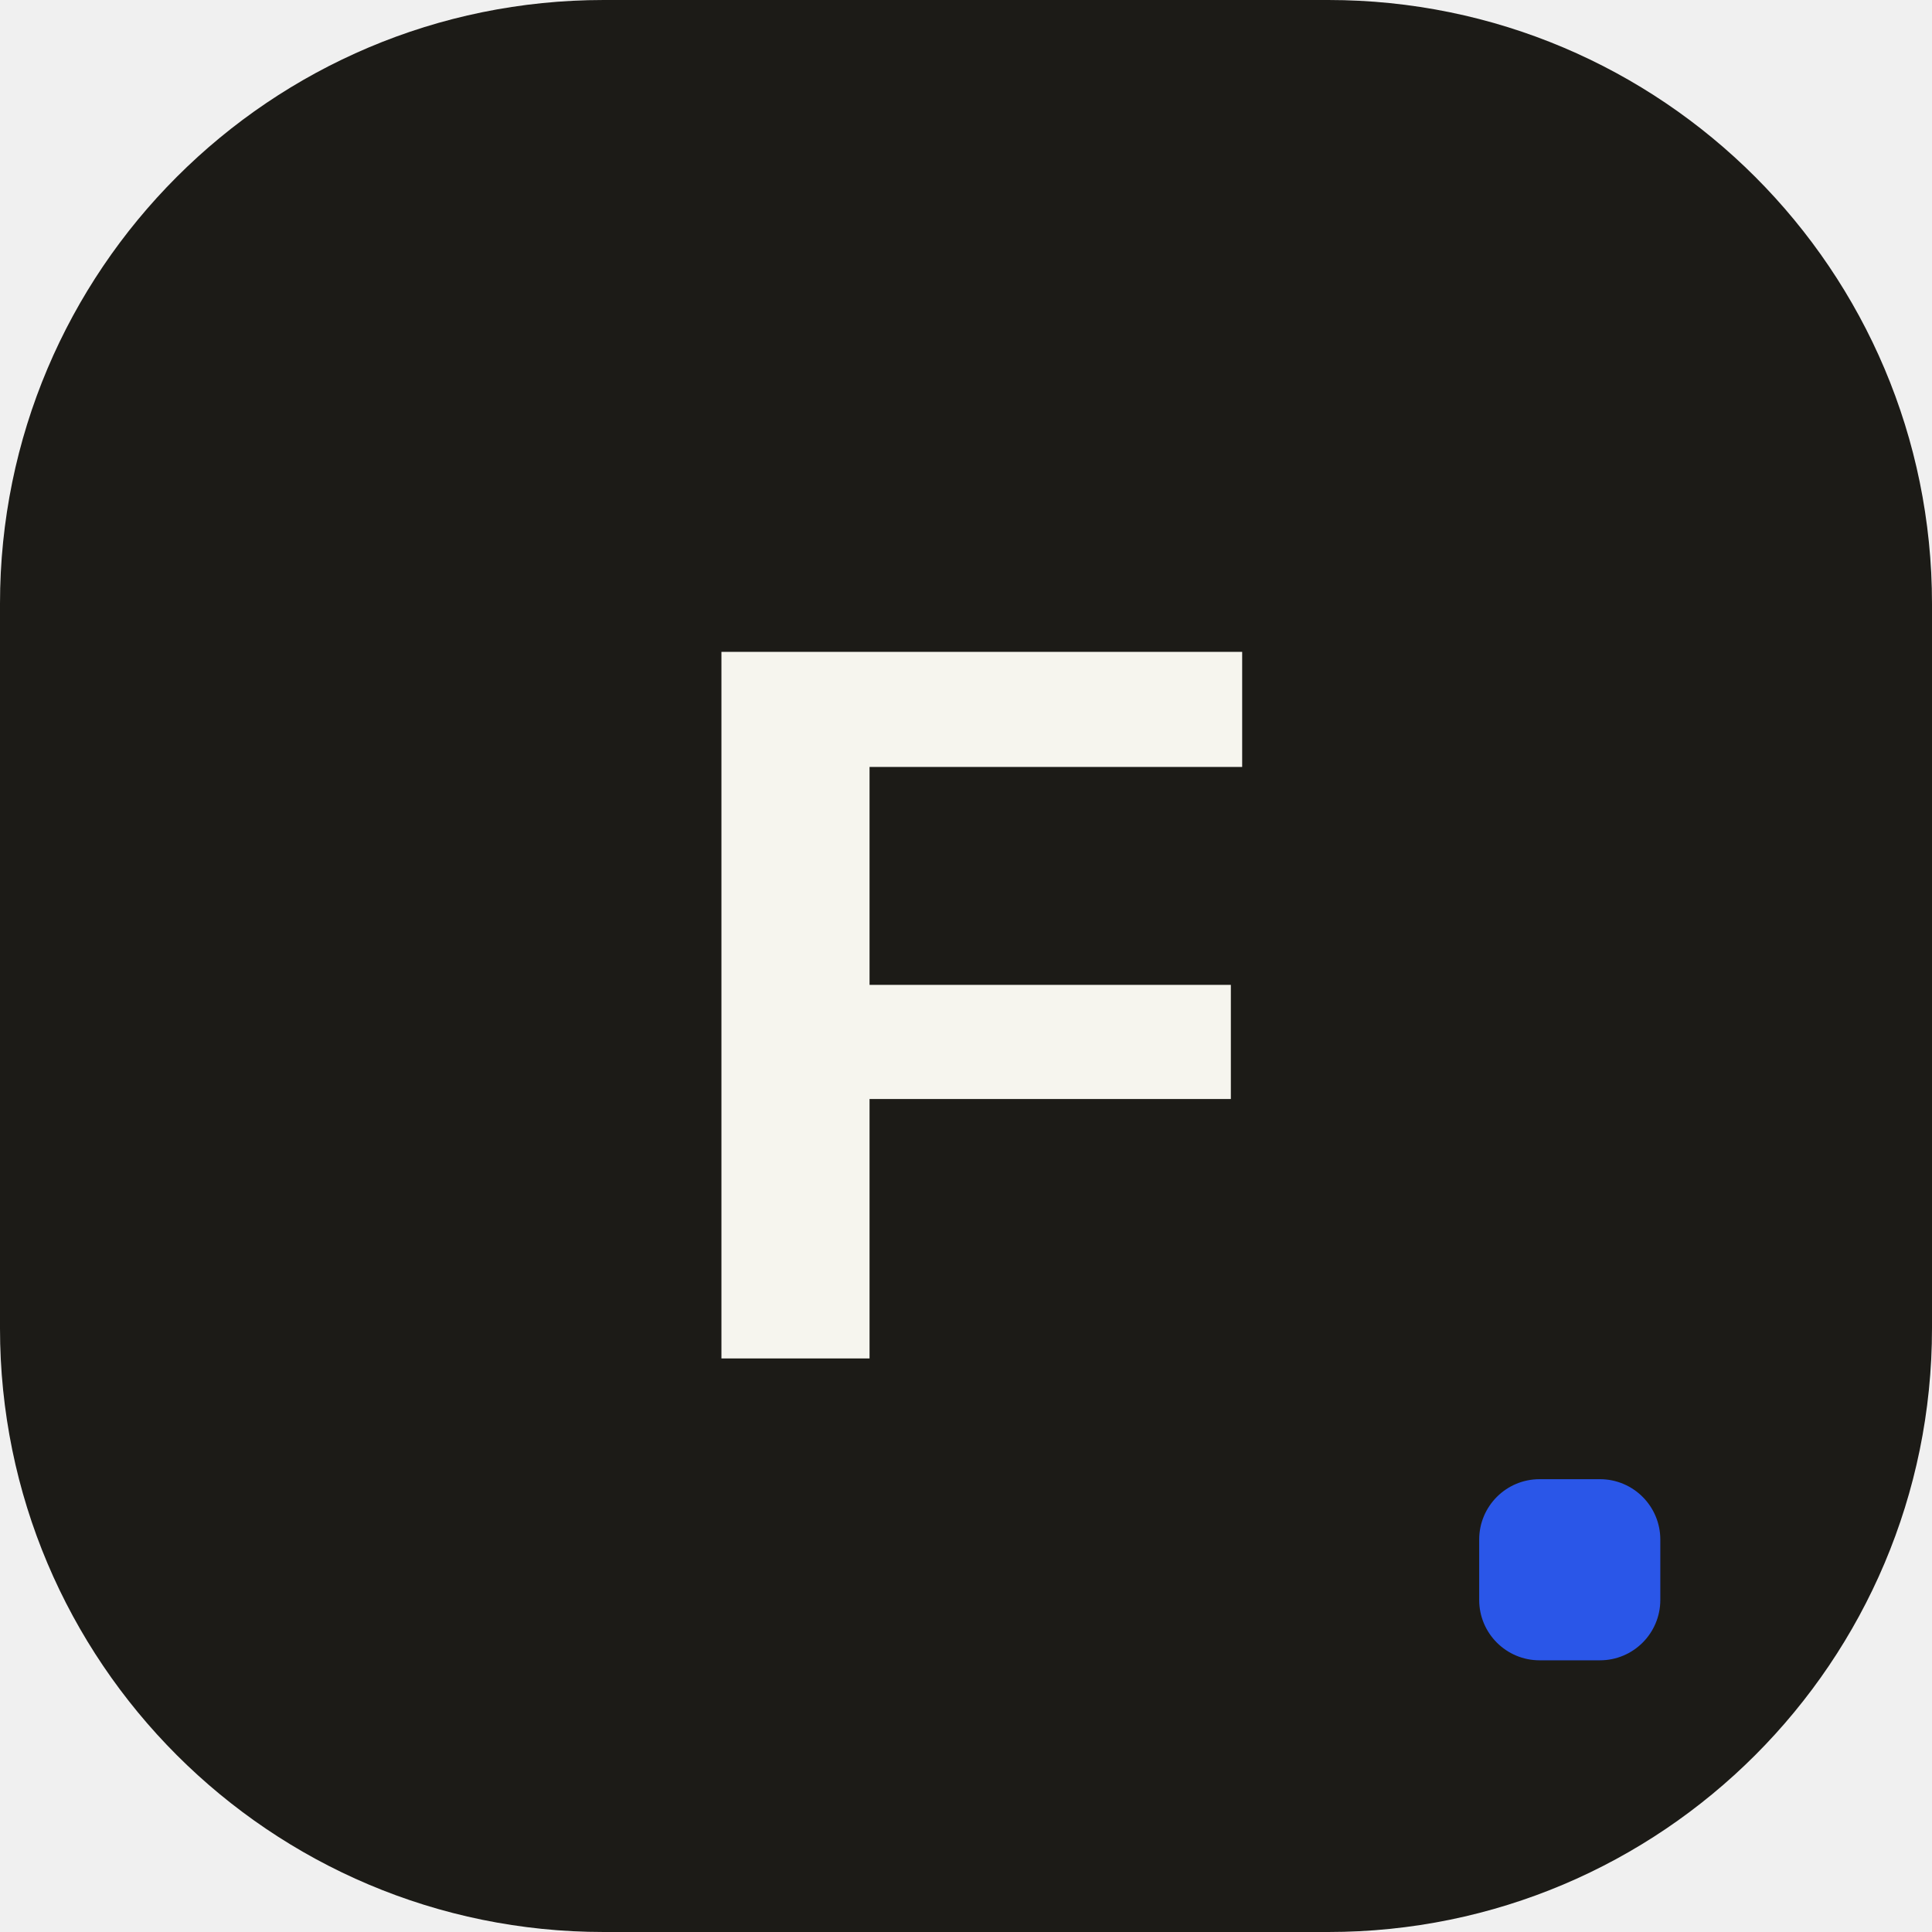
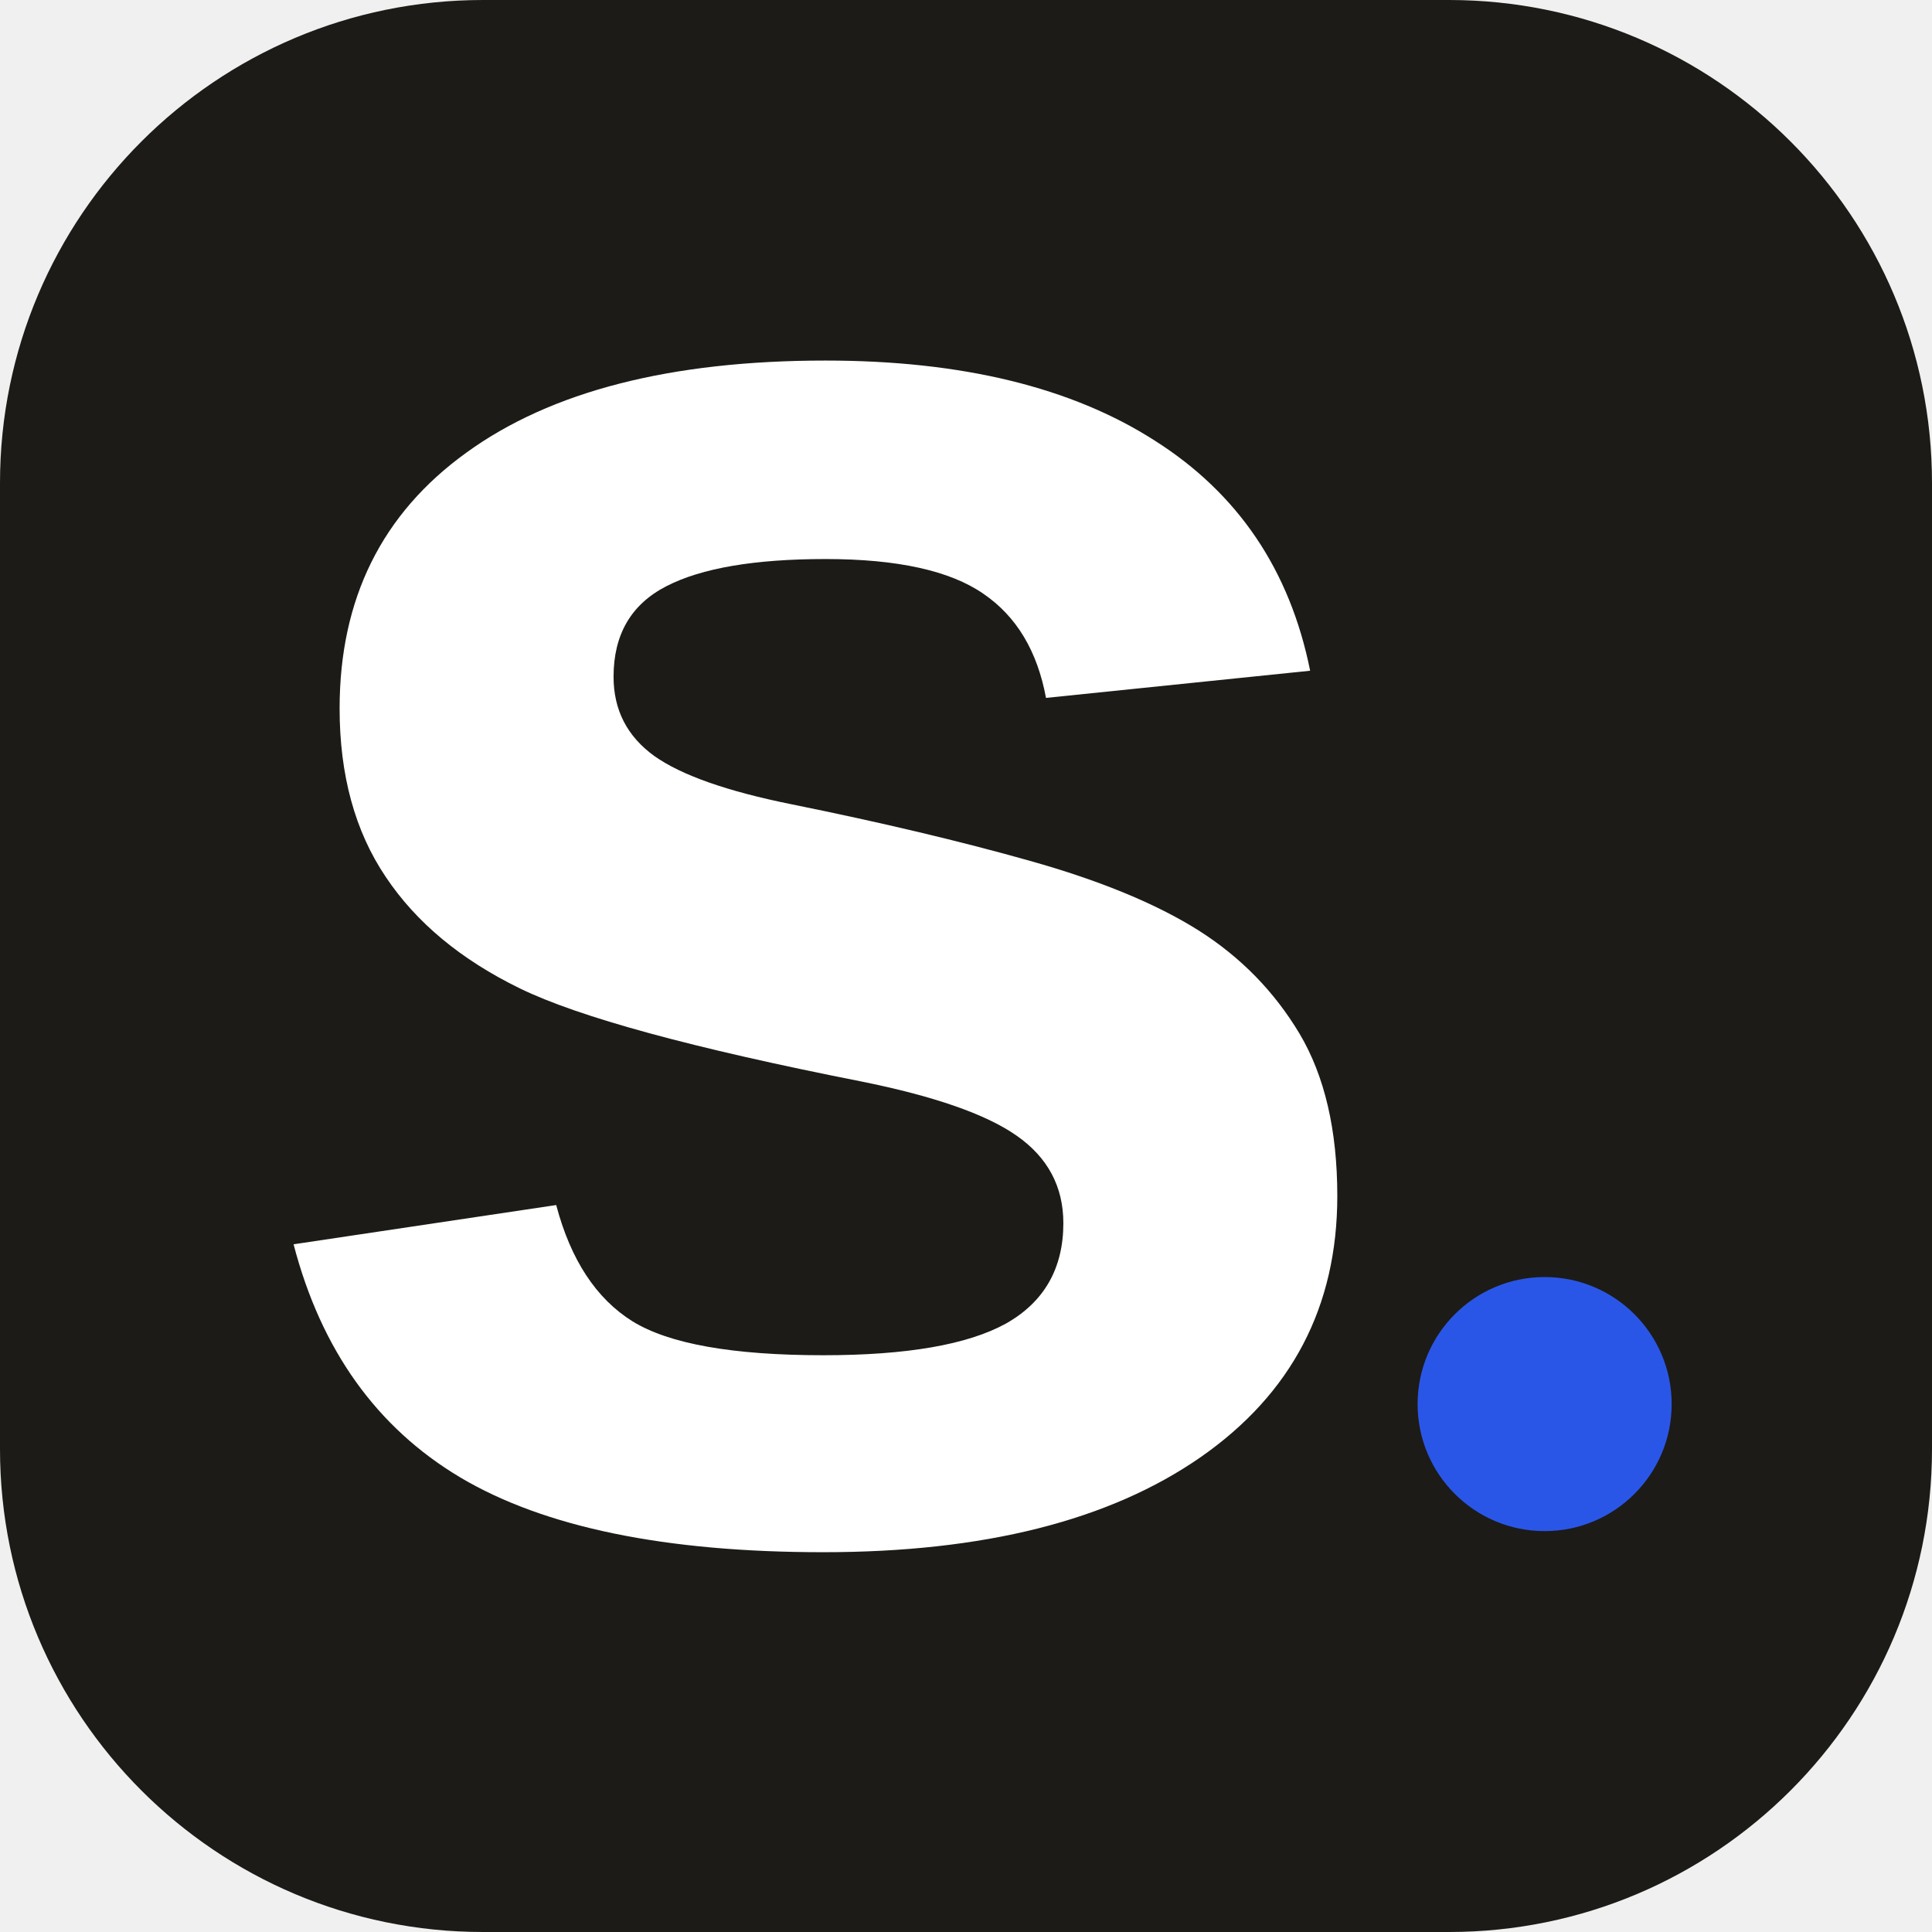
- <svg xmlns="http://www.w3.org/2000/svg" viewBox="0 0 32 32">
-   <rect width="32" height="32" rx="10" fill="#1c1b17" />
-   <text x="16" y="22.5" font-family="Arial,Helvetica,sans-serif" font-size="17" font-weight="700" fill="#f6f5ee" text-anchor="middle">F</text>
-   <rect x="24.5" y="24.5" width="3" height="3" rx="1" fill="#2a56e8" />
+ <svg xmlns="http://www.w3.org/2000/svg" viewBox="0 0 40 40">
+   <rect width="40" height="40" rx="10" fill="#1c1b17" />
+   <text x="4.5" y="31.7" font-family="Arial,Helvetica,sans-serif" font-size="45" font-weight="700" fill="#ffffff">s</text>
+   <circle cx="31.98" cy="29.07" r="2.63" fill="#2a56e8" />
</svg>
